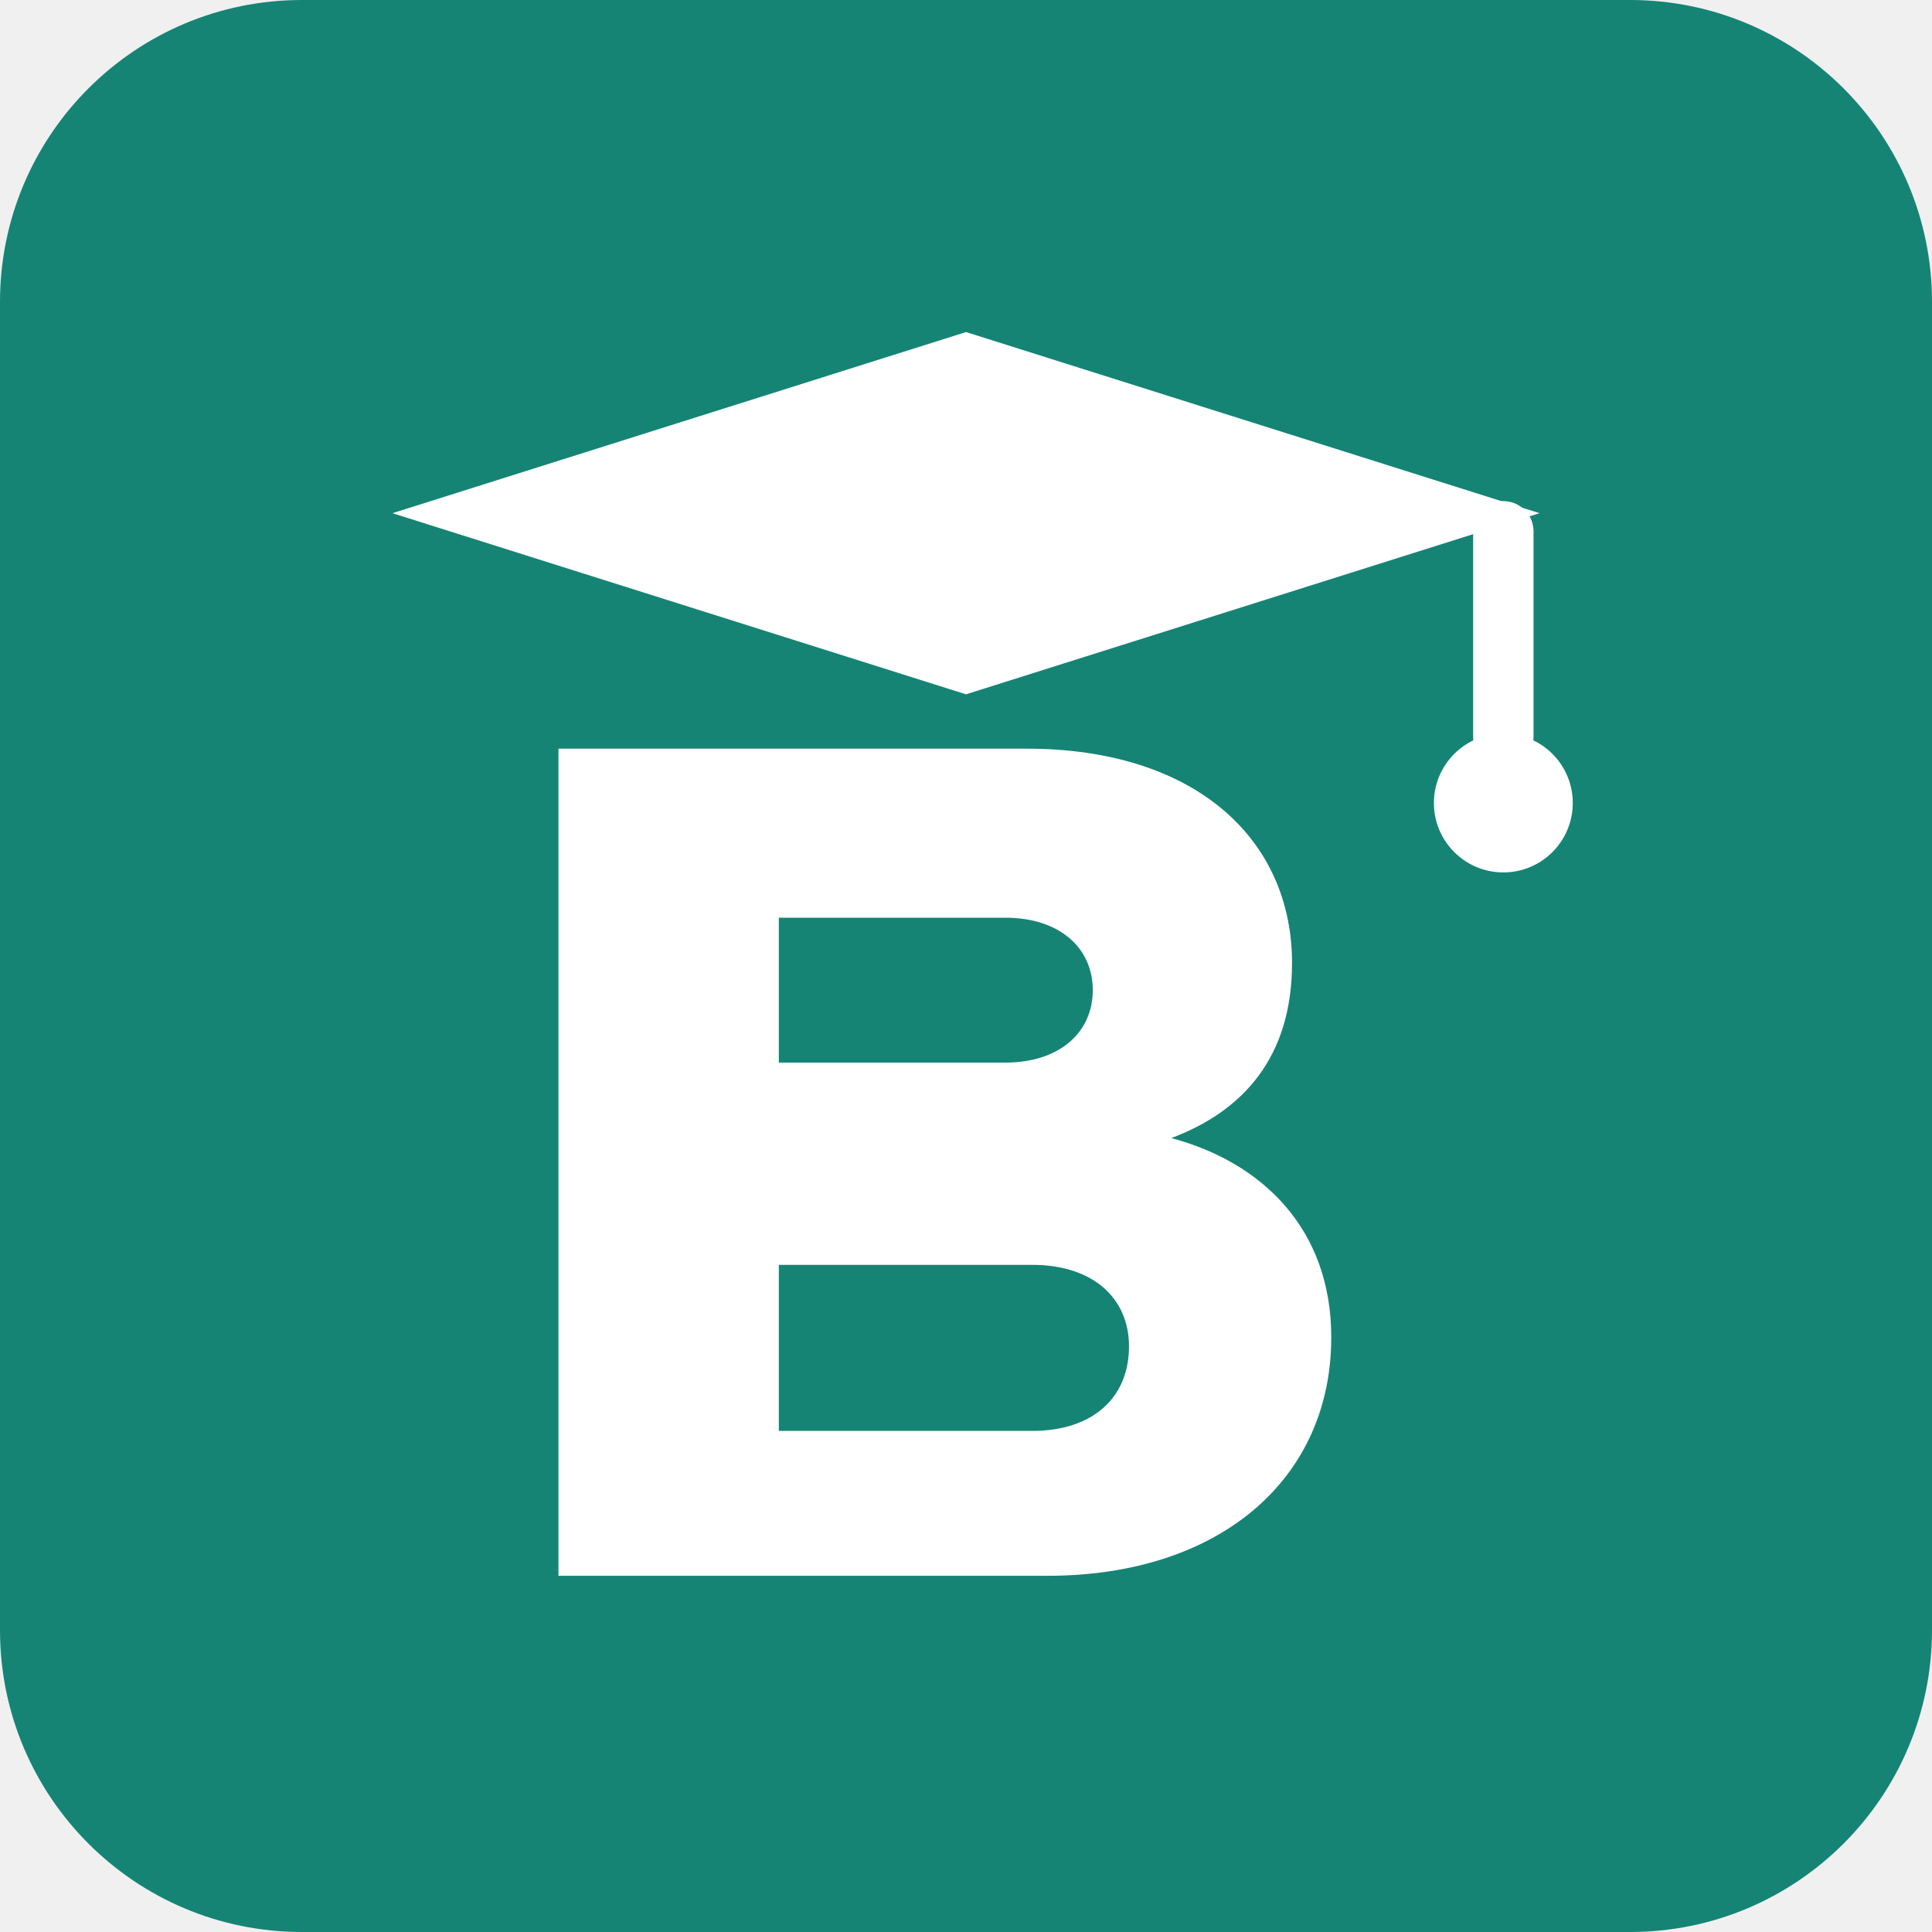
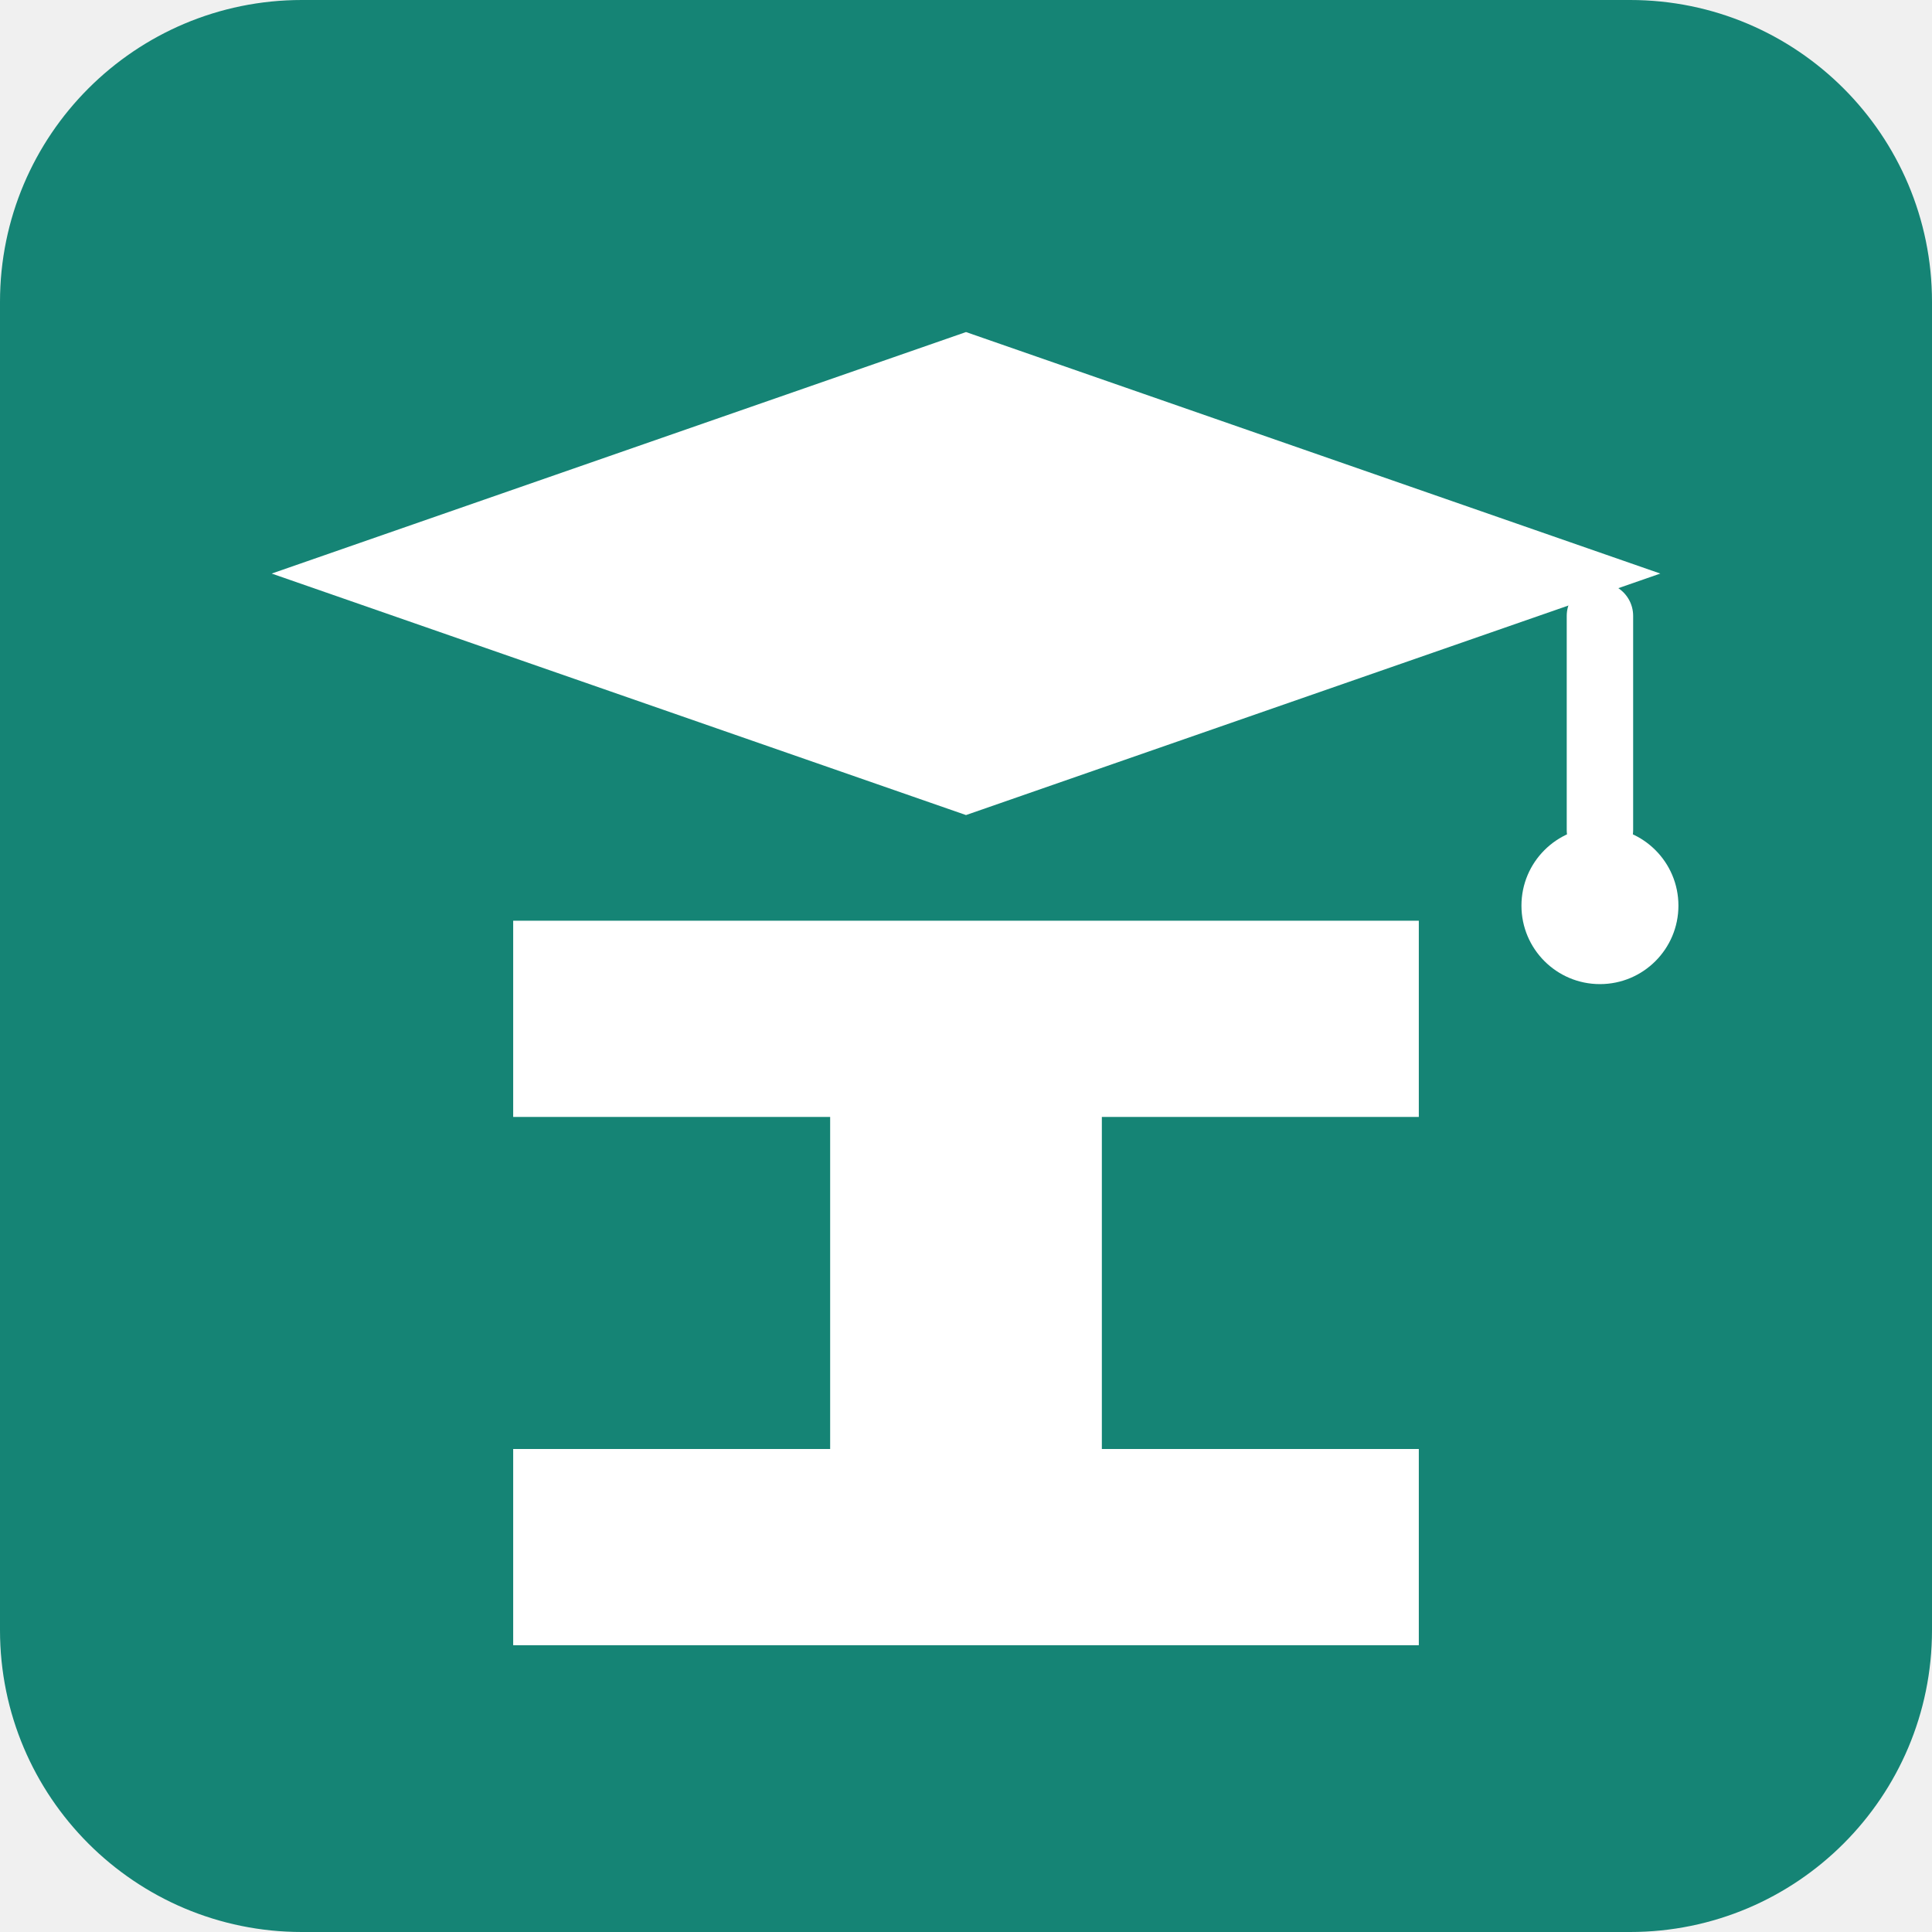
- <svg xmlns="http://www.w3.org/2000/svg" viewBox="0 0 64 64" role="img" aria-label="BandReady">
+ <svg xmlns="http://www.w3.org/2000/svg" viewBox="0 0 64 64" role="img" aria-label="IELTS Prep">
  <rect width="64" height="64" rx="10" fill="#158475" />
  <g fill="#ffffff">
-     <path d="M32 11 L51 17 L32 23 L13 17 Z" />
-     <path d="M49.8 17.6 V24.4" stroke="#ffffff" stroke-width="2" stroke-linecap="round" fill="none" />
-     <circle cx="49.8" cy="26.6" r="2.3" />
-     <path fill-rule="evenodd" d="M18.5 24.8 H34 C39.6 24.8 42.8 27.8 42.8 31.9 C42.8 35 41.2 36.8 38.8 37.7       C41.8 38.5 44.1 40.7 44.1 44.3 C44.1 49 40.4 52.2 34.7 52.2 H18.5 Z       M25.8 30.4 H33.3 C35.1 30.4 36.2 31.4 36.2 32.8 C36.2 34.2 35.1 35.2 33.3 35.2 H25.8 Z       M25.8 41.9 H34.2 C36.2 41.9 37.4 43 37.4 44.6 C37.4 46.3 36.2 47.4 34.2 47.4 H25.8 Z" />
+     <path d="M32 11 L55 19 L32 27 L9 19 Z" />
+     <path d="M53 20.4 V27.5" stroke="#ffffff" stroke-width="2.2" stroke-linecap="round" fill="none" />
+     <circle cx="53" cy="30" r="2.6" />
+     <path d="M17 30.5 H47 V37 H36.5 V48 H47 V54.5 H17 V48 H27.5 V37 H17 Z" />
  </g>
</svg>
